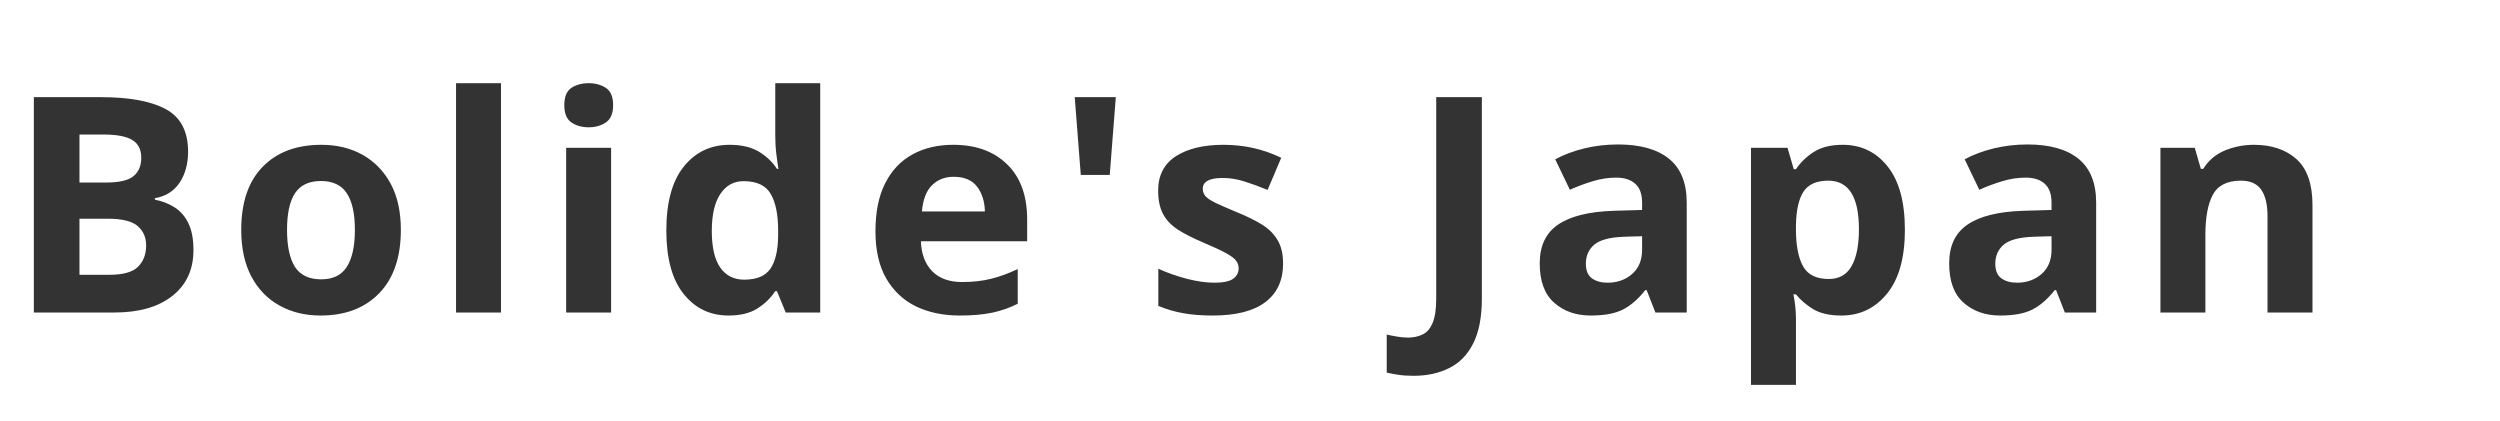
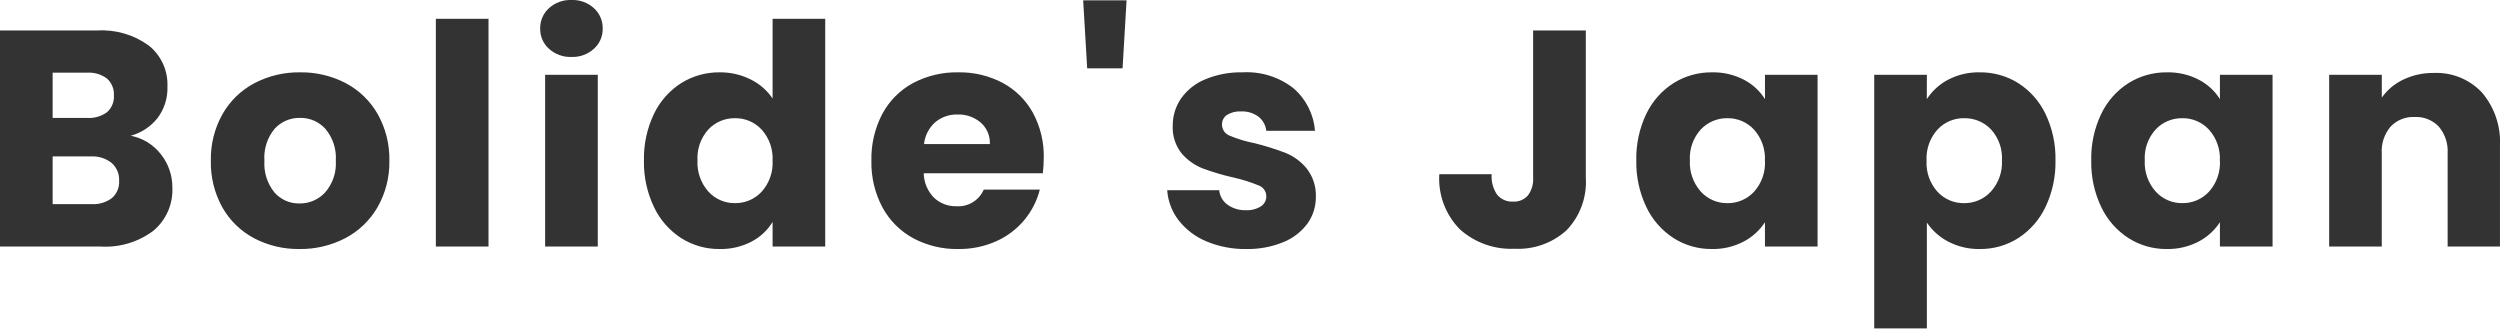
- <svg xmlns="http://www.w3.org/2000/svg" width="232" height="39" viewBox="0 0 232 39">
-   <text id="Bolide_s_Japan" data-name="Bolide's Japan" transform="translate(116 29)" fill="#333" font-size="28" font-family="Poppins-Bold, Poppins" font-weight="700" letter-spacing="0.06em">
-     <tspan x="-115.374" y="0">Bolide's Japan</tspan>
-   </text>
+ <svg xmlns="http://www.w3.org/2000/svg" width="227.416" height="29.876" viewBox="0 0 227.416 29.876">
+   <path id="パス_33249" data-name="パス 33249" d="M-101.738-10.08a4.572,4.572,0,0,1,2.744,1.694,4.81,4.81,0,0,1,1.036,3.038A4.828,4.828,0,0,1-99.68-1.442,7.264,7.264,0,0,1-104.482,0h-9.156V-19.656h8.848a7.255,7.255,0,0,1,4.69,1.372,4.538,4.538,0,0,1,1.694,3.724,4.5,4.5,0,0,1-.91,2.884A4.706,4.706,0,0,1-101.738-10.08ZM-108.85-11.7h3.136a2.776,2.776,0,0,0,1.806-.518,1.861,1.861,0,0,0,.63-1.526,1.9,1.9,0,0,0-.63-1.54,2.725,2.725,0,0,0-1.806-.532h-3.136Zm3.528,7.84a2.839,2.839,0,0,0,1.862-.546,1.939,1.939,0,0,0,.658-1.582,2.025,2.025,0,0,0-.686-1.624,2.811,2.811,0,0,0-1.89-.588h-3.472v4.34ZM-86.394.224a8.624,8.624,0,0,1-4.13-.98,7.176,7.176,0,0,1-2.884-2.8,8.367,8.367,0,0,1-1.05-4.256,8.3,8.3,0,0,1,1.064-4.242,7.22,7.22,0,0,1,2.912-2.814,8.706,8.706,0,0,1,4.144-.98,8.706,8.706,0,0,1,4.144.98,7.22,7.22,0,0,1,2.912,2.814,8.3,8.3,0,0,1,1.064,4.242A8.215,8.215,0,0,1-79.3-3.57a7.29,7.29,0,0,1-2.94,2.814A8.789,8.789,0,0,1-86.394.224Zm0-4.144a3.119,3.119,0,0,0,2.338-1.008,4,4,0,0,0,.966-2.884,4.079,4.079,0,0,0-.938-2.884,3.031,3.031,0,0,0-2.31-1.008,3.039,3.039,0,0,0-2.324.994,4.109,4.109,0,0,0-.924,2.9,4.16,4.16,0,0,0,.91,2.884A2.945,2.945,0,0,0-86.394-3.92ZM-69.2-20.72V0H-73.99V-20.72Zm7.56,3.472A2.9,2.9,0,0,1-63.7-17.99a2.4,2.4,0,0,1-.8-1.834,2.436,2.436,0,0,1,.8-1.862,2.9,2.9,0,0,1,2.058-.742,2.864,2.864,0,0,1,2.03.742,2.436,2.436,0,0,1,.8,1.862,2.4,2.4,0,0,1-.8,1.834A2.864,2.864,0,0,1-61.642-17.248Zm2.38,1.624V0H-64.05V-15.624Zm4.2,7.784a9.338,9.338,0,0,1,.91-4.228,6.788,6.788,0,0,1,2.478-2.8,6.469,6.469,0,0,1,3.5-.98,6.148,6.148,0,0,1,2.814.644,5.128,5.128,0,0,1,2,1.736V-20.72h4.788V0h-4.788V-2.24A4.878,4.878,0,0,1-45.276-.448a6.013,6.013,0,0,1-2.9.672,6.4,6.4,0,0,1-3.5-.994A6.869,6.869,0,0,1-54.152-3.6,9.426,9.426,0,0,1-55.062-7.84Zm11.7.028a3.915,3.915,0,0,0-.994-2.828,3.23,3.23,0,0,0-2.422-1.036A3.251,3.251,0,0,0-49.2-10.654,3.865,3.865,0,0,0-50.19-7.84,3.965,3.965,0,0,0-49.2-5a3.209,3.209,0,0,0,2.422,1.05,3.23,3.23,0,0,0,2.422-1.036A3.915,3.915,0,0,0-43.358-7.812Zm24.668-.252a12.223,12.223,0,0,1-.084,1.4H-29.61a3.256,3.256,0,0,0,.938,2.226,2.866,2.866,0,0,0,2.03.77A2.516,2.516,0,0,0-24.15-5.18h5.1a6.993,6.993,0,0,1-1.414,2.772A7.079,7.079,0,0,1-23.03-.476a8.229,8.229,0,0,1-3.444.7,8.38,8.38,0,0,1-4.088-.98,6.971,6.971,0,0,1-2.8-2.8A8.644,8.644,0,0,1-34.37-7.812a8.743,8.743,0,0,1,.994-4.256,6.88,6.88,0,0,1,2.786-2.8,8.439,8.439,0,0,1,4.116-.98,8.355,8.355,0,0,1,4.032.952,6.836,6.836,0,0,1,2.758,2.716A8.244,8.244,0,0,1-18.69-8.064Zm-4.9-1.26a2.462,2.462,0,0,0-.84-1.96,3.092,3.092,0,0,0-2.1-.728,3.033,3.033,0,0,0-2.03.7,3.109,3.109,0,0,0-1.022,1.988ZM-11.158-22.4l-.364,6.188h-3.22l-.364-6.188ZM-.266.224a8.98,8.98,0,0,1-3.64-.7,6.217,6.217,0,0,1-2.52-1.918,5.045,5.045,0,0,1-1.036-2.73H-2.73a1.819,1.819,0,0,0,.756,1.316,2.675,2.675,0,0,0,1.652.5,2.358,2.358,0,0,0,1.386-.35,1.072,1.072,0,0,0,.49-.91,1.05,1.05,0,0,0-.7-.994,14.141,14.141,0,0,0-2.268-.714,21.293,21.293,0,0,1-2.8-.826A4.838,4.838,0,0,1-6.146-8.47,3.739,3.739,0,0,1-6.958-11a4.3,4.3,0,0,1,.742-2.45A5,5,0,0,1-4.032-15.2,8.363,8.363,0,0,1-.6-15.848a6.876,6.876,0,0,1,4.634,1.456,5.665,5.665,0,0,1,1.946,3.864H1.554A1.907,1.907,0,0,0,.84-11.816a2.477,2.477,0,0,0-1.582-.476,2.187,2.187,0,0,0-1.288.322,1.028,1.028,0,0,0-.448.882,1.077,1.077,0,0,0,.714,1.008,11.436,11.436,0,0,0,2.226.672,24.352,24.352,0,0,1,2.828.882,4.878,4.878,0,0,1,1.918,1.4,3.961,3.961,0,0,1,.854,2.59,4.111,4.111,0,0,1-.77,2.45A5.093,5.093,0,0,1,3.08-.392,8.46,8.46,0,0,1-.266.224Zm30.884-19.88V-6.272a6.327,6.327,0,0,1-1.75,4.788A6.527,6.527,0,0,1,24.15.2a6.98,6.98,0,0,1-4.984-1.764A6.546,6.546,0,0,1,17.29-6.58h4.76a2.933,2.933,0,0,0,.5,1.862,1.755,1.755,0,0,0,1.456.63,1.667,1.667,0,0,0,1.344-.56,2.443,2.443,0,0,0,.476-1.624V-19.656ZM35.21-7.84a9.338,9.338,0,0,1,.91-4.228,6.788,6.788,0,0,1,2.478-2.8,6.469,6.469,0,0,1,3.5-.98,6.013,6.013,0,0,1,2.9.672,4.95,4.95,0,0,1,1.918,1.764v-2.212H51.7V0H46.914V-2.212A5.17,5.17,0,0,1,44.968-.448a6.013,6.013,0,0,1-2.9.672A6.353,6.353,0,0,1,38.6-.77,6.869,6.869,0,0,1,36.12-3.6,9.426,9.426,0,0,1,35.21-7.84Zm11.7.028a3.915,3.915,0,0,0-.994-2.828A3.23,3.23,0,0,0,43.5-11.676a3.251,3.251,0,0,0-2.422,1.022,3.865,3.865,0,0,0-.994,2.814A3.965,3.965,0,0,0,41.076-5,3.209,3.209,0,0,0,43.5-3.948,3.23,3.23,0,0,0,45.92-4.984,3.915,3.915,0,0,0,46.914-7.812Zm14.728-5.6a5.2,5.2,0,0,1,1.932-1.764,5.931,5.931,0,0,1,2.884-.672,6.469,6.469,0,0,1,3.5.98,6.788,6.788,0,0,1,2.478,2.8,9.338,9.338,0,0,1,.91,4.228,9.426,9.426,0,0,1-.91,4.242A6.869,6.869,0,0,1,69.958-.77a6.4,6.4,0,0,1-3.5.994,5.952,5.952,0,0,1-2.87-.672,5.261,5.261,0,0,1-1.946-1.736V7.448H56.854V-15.624h4.788ZM68.474-7.84a3.865,3.865,0,0,0-.994-2.814,3.283,3.283,0,0,0-2.45-1.022,3.23,3.23,0,0,0-2.422,1.036,3.915,3.915,0,0,0-.994,2.828,3.915,3.915,0,0,0,.994,2.828A3.229,3.229,0,0,0,65.03-3.948,3.253,3.253,0,0,0,67.466-5,3.932,3.932,0,0,0,68.474-7.84Zm8.12,0a9.338,9.338,0,0,1,.91-4.228,6.788,6.788,0,0,1,2.478-2.8,6.469,6.469,0,0,1,3.5-.98,6.013,6.013,0,0,1,2.9.672A4.95,4.95,0,0,1,88.3-13.412v-2.212h4.788V0H88.3V-2.212A5.17,5.17,0,0,1,86.352-.448a6.013,6.013,0,0,1-2.9.672A6.353,6.353,0,0,1,79.982-.77,6.869,6.869,0,0,1,77.5-3.6,9.426,9.426,0,0,1,76.594-7.84Zm11.7.028A3.915,3.915,0,0,0,87.3-10.64a3.23,3.23,0,0,0-2.422-1.036,3.251,3.251,0,0,0-2.422,1.022,3.865,3.865,0,0,0-.994,2.814A3.965,3.965,0,0,0,82.46-5a3.209,3.209,0,0,0,2.422,1.05A3.23,3.23,0,0,0,87.3-4.984,3.915,3.915,0,0,0,88.3-7.812Zm19.46-7.98a5.67,5.67,0,0,1,4.382,1.778,6.935,6.935,0,0,1,1.638,4.886V0h-4.76V-8.484a3.429,3.429,0,0,0-.812-2.436,2.847,2.847,0,0,0-2.184-.868,2.847,2.847,0,0,0-2.184.868,3.429,3.429,0,0,0-.812,2.436V0H98.238V-15.624h4.788v2.072a5.051,5.051,0,0,1,1.96-1.638A6.231,6.231,0,0,1,107.758-15.792Z" transform="translate(113.638 22.428)" fill="#333" />
</svg>
